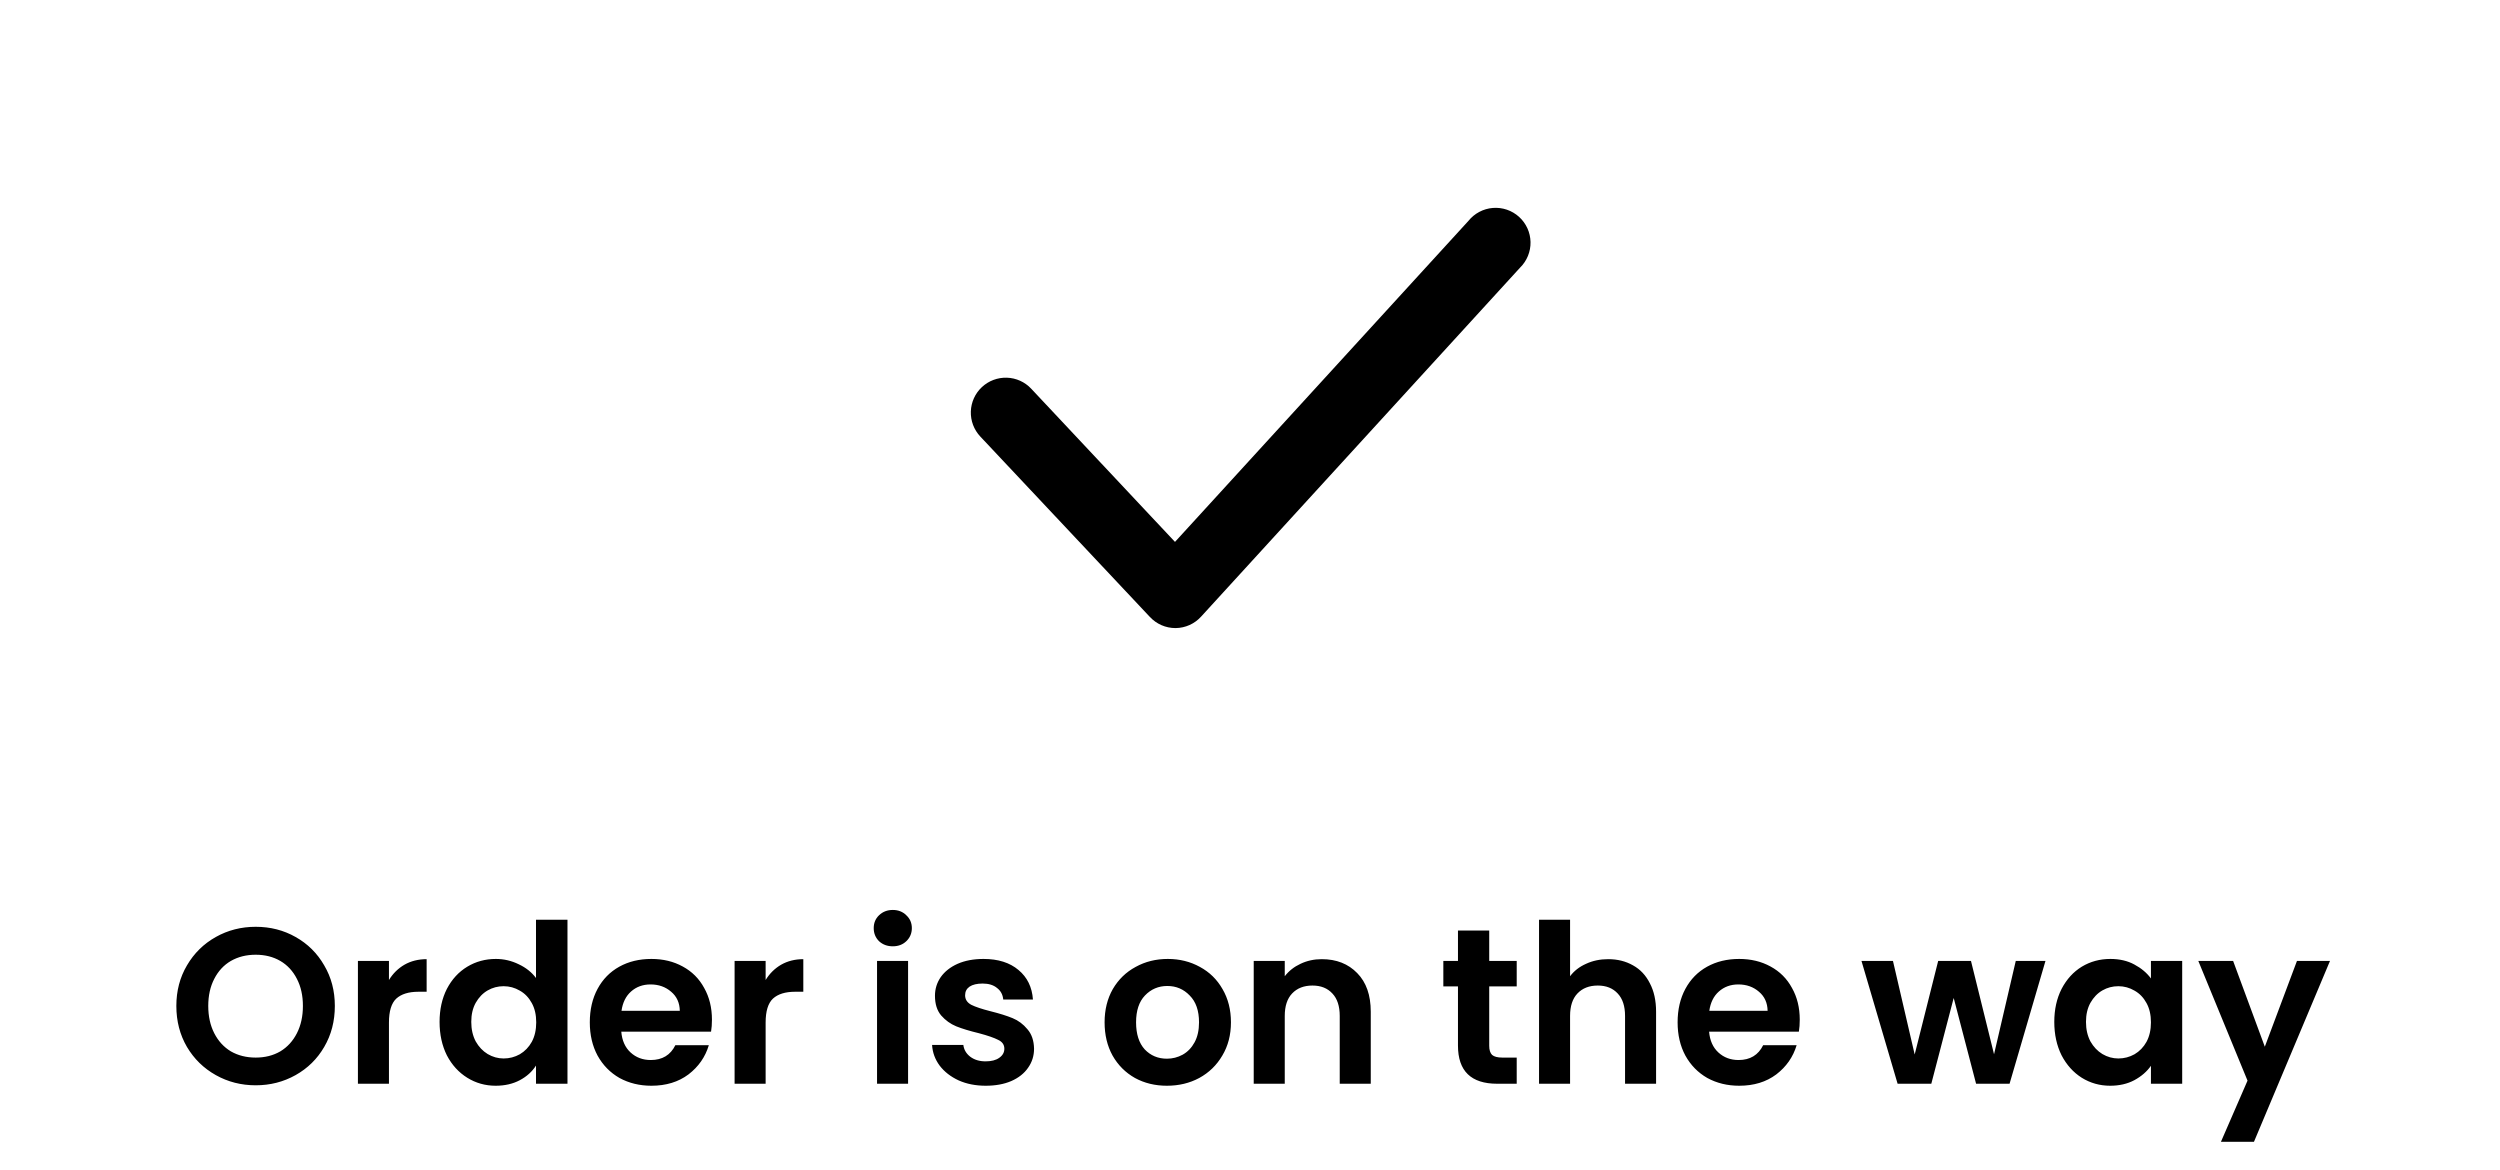
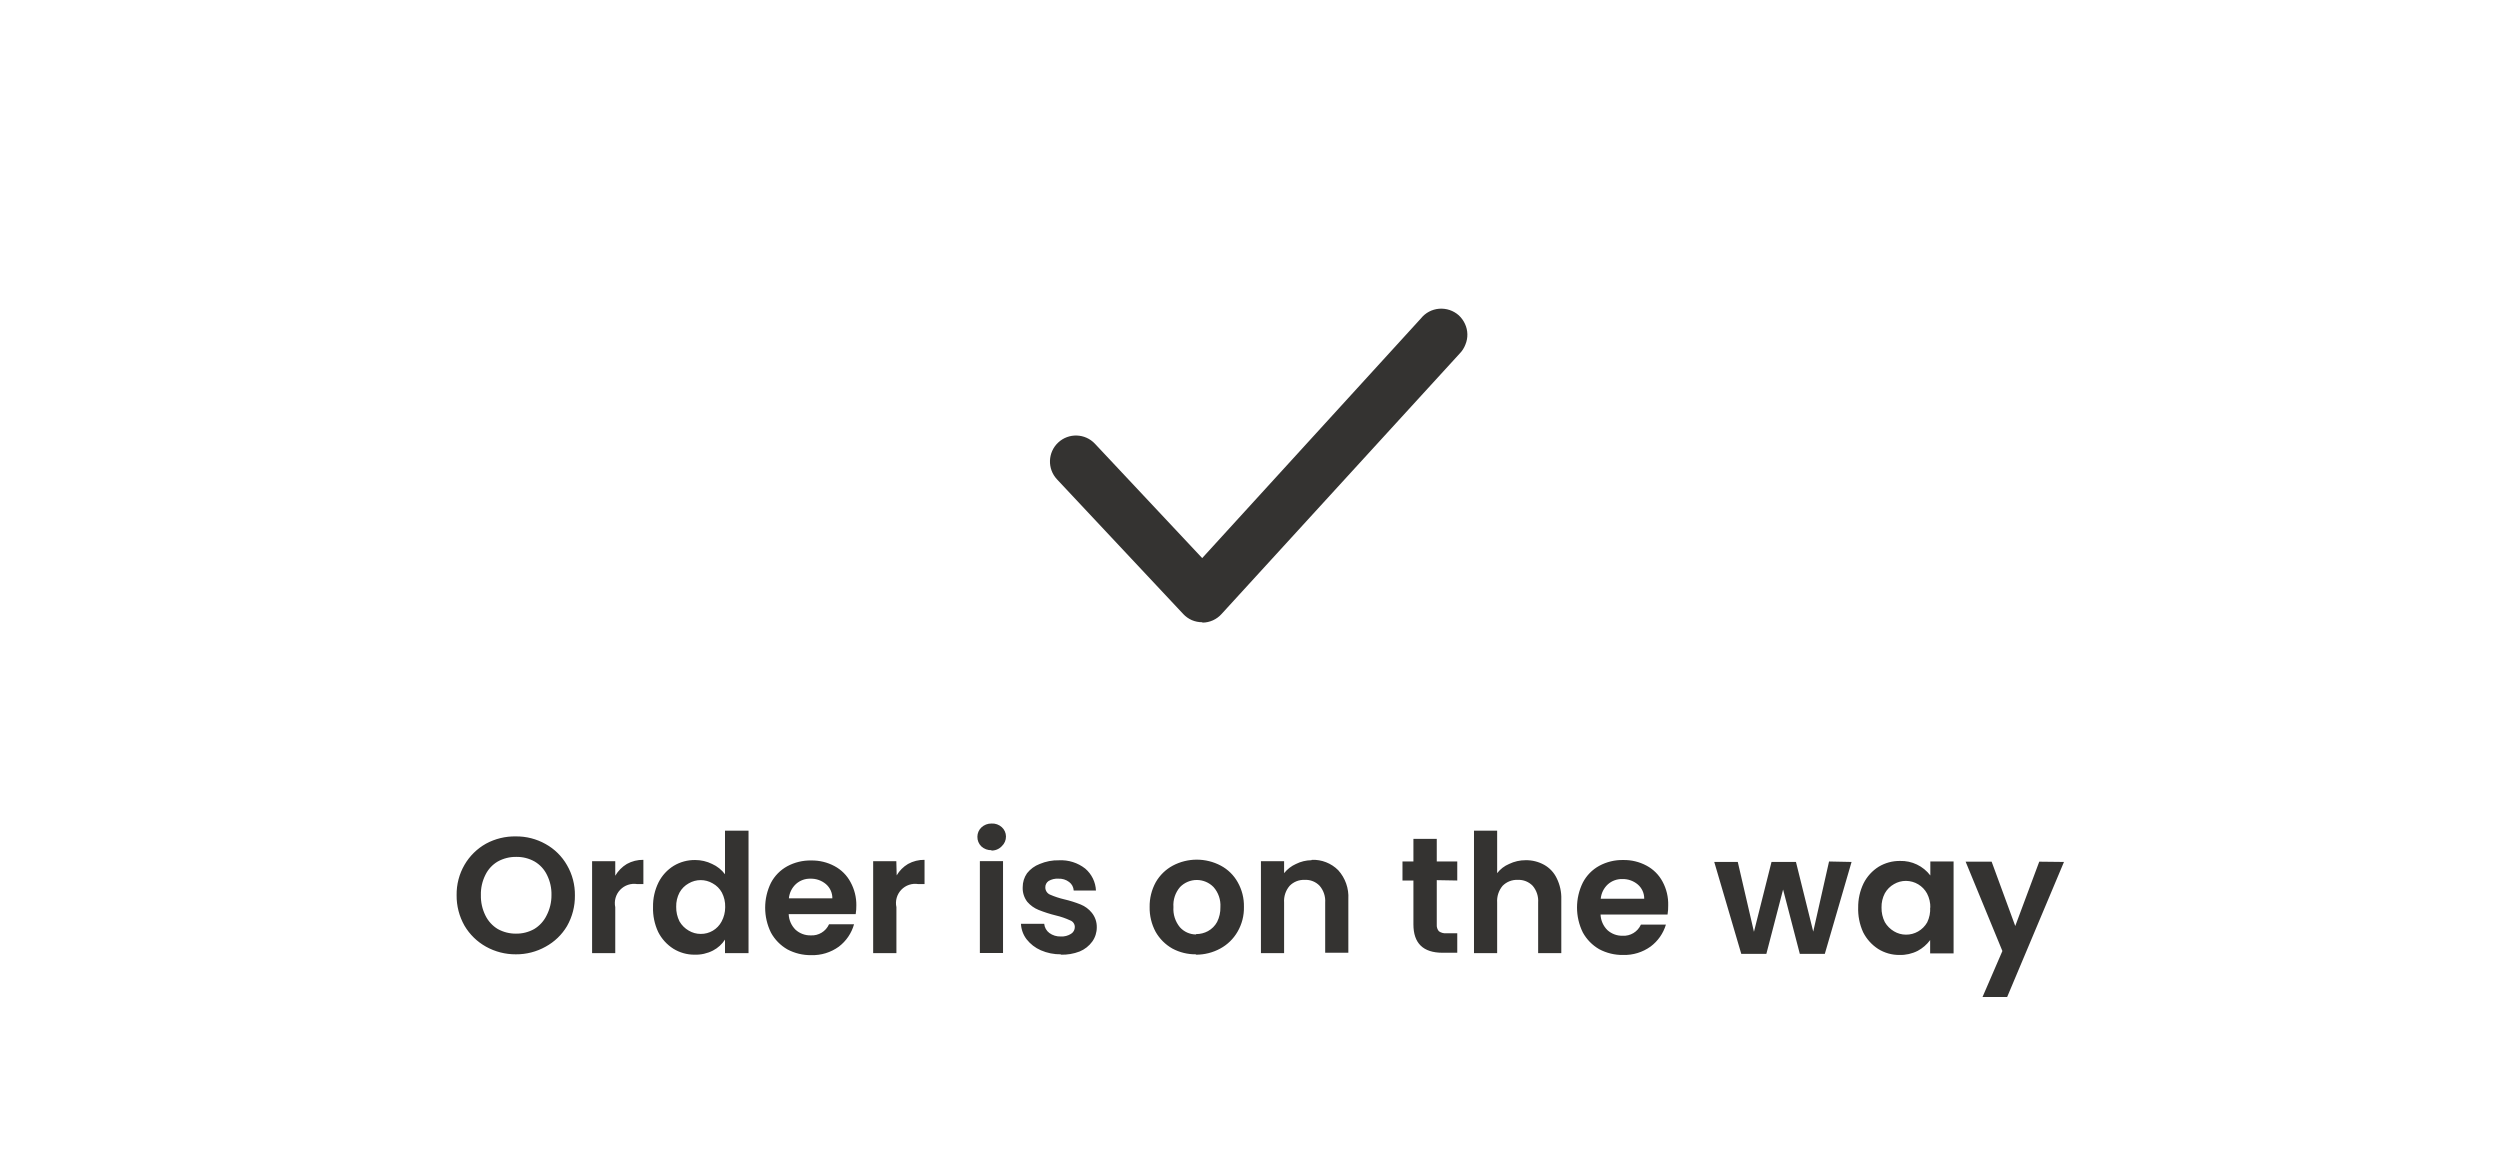
- <svg xmlns="http://www.w3.org/2000/svg" width="203" height="95" viewBox="0 0 203 95" fill="none">
-   <path d="M95.437 51C95.048 50.999 94.664 50.918 94.308 50.762C93.953 50.606 93.633 50.378 93.369 50.094L79.599 35.445C79.084 34.897 78.808 34.166 78.832 33.414C78.856 32.662 79.177 31.951 79.726 31.436C80.275 30.921 81.005 30.646 81.757 30.669C82.509 30.693 83.221 31.015 83.735 31.564L95.409 44.002L119.237 17.935C119.479 17.634 119.78 17.386 120.121 17.205C120.462 17.024 120.837 16.915 121.222 16.885C121.607 16.854 121.994 16.903 122.36 17.027C122.725 17.152 123.061 17.35 123.348 17.609C123.634 17.868 123.864 18.183 124.024 18.535C124.185 18.886 124.271 19.267 124.279 19.653C124.287 20.039 124.215 20.422 124.069 20.78C123.923 21.137 123.706 21.462 123.43 21.732L97.534 50.065C97.272 50.355 96.953 50.588 96.597 50.749C96.241 50.91 95.856 50.995 95.465 51H95.437Z" fill="black" />
-   <path d="M20.762 88.126C19.587 88.126 18.506 87.85 17.523 87.298C16.538 86.746 15.758 85.984 15.182 85.012C14.607 84.028 14.319 82.918 14.319 81.682C14.319 80.458 14.607 79.36 15.182 78.388C15.758 77.404 16.538 76.636 17.523 76.084C18.506 75.532 19.587 75.256 20.762 75.256C21.951 75.256 23.03 75.532 24.003 76.084C24.986 76.636 25.761 77.404 26.325 78.388C26.901 79.36 27.189 80.458 27.189 81.682C27.189 82.918 26.901 84.028 26.325 85.012C25.761 85.984 24.986 86.746 24.003 87.298C23.018 87.85 21.939 88.126 20.762 88.126ZM20.762 85.876C21.518 85.876 22.184 85.708 22.761 85.372C23.337 85.024 23.787 84.532 24.11 83.896C24.434 83.26 24.596 82.522 24.596 81.682C24.596 80.842 24.434 80.11 24.11 79.486C23.787 78.85 23.337 78.364 22.761 78.028C22.184 77.692 21.518 77.524 20.762 77.524C20.006 77.524 19.334 77.692 18.747 78.028C18.171 78.364 17.721 78.85 17.396 79.486C17.073 80.11 16.91 80.842 16.91 81.682C16.91 82.522 17.073 83.26 17.396 83.896C17.721 84.532 18.171 85.024 18.747 85.372C19.334 85.708 20.006 85.876 20.762 85.876ZM31.583 79.576C31.907 79.048 32.327 78.634 32.843 78.334C33.371 78.034 33.971 77.884 34.643 77.884V80.53H33.977C33.185 80.53 32.585 80.716 32.177 81.088C31.781 81.46 31.583 82.108 31.583 83.032V88H29.063V78.028H31.583V79.576ZM35.693 82.978C35.693 81.97 35.891 81.076 36.287 80.296C36.695 79.516 37.247 78.916 37.943 78.496C38.639 78.076 39.413 77.866 40.265 77.866C40.913 77.866 41.531 78.01 42.119 78.298C42.707 78.574 43.175 78.946 43.523 79.414V74.68H46.079V88H43.523V86.524C43.211 87.016 42.773 87.412 42.209 87.712C41.645 88.012 40.991 88.162 40.247 88.162C39.407 88.162 38.639 87.946 37.943 87.514C37.247 87.082 36.695 86.476 36.287 85.696C35.891 84.904 35.693 83.998 35.693 82.978ZM43.541 83.014C43.541 82.402 43.421 81.88 43.181 81.448C42.941 81.004 42.617 80.668 42.209 80.44C41.801 80.2 41.363 80.08 40.895 80.08C40.427 80.08 39.995 80.194 39.599 80.422C39.203 80.65 38.879 80.986 38.627 81.43C38.387 81.862 38.267 82.378 38.267 82.978C38.267 83.578 38.387 84.106 38.627 84.562C38.879 85.006 39.203 85.348 39.599 85.588C40.007 85.828 40.439 85.948 40.895 85.948C41.363 85.948 41.801 85.834 42.209 85.606C42.617 85.366 42.941 85.03 43.181 84.598C43.421 84.154 43.541 83.626 43.541 83.014ZM57.81 82.798C57.81 83.158 57.786 83.482 57.738 83.77H50.448C50.508 84.49 50.76 85.054 51.204 85.462C51.648 85.87 52.194 86.074 52.842 86.074C53.778 86.074 54.444 85.672 54.84 84.868H57.558C57.27 85.828 56.718 86.62 55.902 87.244C55.086 87.856 54.084 88.162 52.896 88.162C51.936 88.162 51.072 87.952 50.304 87.532C49.548 87.1 48.954 86.494 48.522 85.714C48.102 84.934 47.892 84.034 47.892 83.014C47.892 81.982 48.102 81.076 48.522 80.296C48.942 79.516 49.53 78.916 50.286 78.496C51.042 78.076 51.912 77.866 52.896 77.866C53.844 77.866 54.69 78.07 55.434 78.478C56.19 78.886 56.772 79.468 57.18 80.224C57.6 80.968 57.81 81.826 57.81 82.798ZM55.2 82.078C55.188 81.43 54.954 80.914 54.498 80.53C54.042 80.134 53.484 79.936 52.824 79.936C52.2 79.936 51.672 80.128 51.24 80.512C50.82 80.884 50.562 81.406 50.466 82.078H55.2ZM62.169 79.576C62.493 79.048 62.913 78.634 63.429 78.334C63.957 78.034 64.557 77.884 65.229 77.884V80.53H64.563C63.771 80.53 63.171 80.716 62.763 81.088C62.367 81.46 62.169 82.108 62.169 83.032V88H59.649V78.028H62.169V79.576ZM72.494 76.84C72.05 76.84 71.678 76.702 71.378 76.426C71.09 76.138 70.946 75.784 70.946 75.364C70.946 74.944 71.09 74.596 71.378 74.32C71.678 74.032 72.05 73.888 72.494 73.888C72.938 73.888 73.304 74.032 73.592 74.32C73.892 74.596 74.042 74.944 74.042 75.364C74.042 75.784 73.892 76.138 73.592 76.426C73.304 76.702 72.938 76.84 72.494 76.84ZM73.736 78.028V88H71.216V78.028H73.736ZM80.041 88.162C79.225 88.162 78.493 88.018 77.845 87.73C77.197 87.43 76.681 87.028 76.297 86.524C75.925 86.02 75.721 85.462 75.685 84.85H78.223C78.271 85.234 78.457 85.552 78.781 85.804C79.117 86.056 79.531 86.182 80.023 86.182C80.503 86.182 80.875 86.086 81.139 85.894C81.415 85.702 81.553 85.456 81.553 85.156C81.553 84.832 81.385 84.592 81.049 84.436C80.725 84.268 80.203 84.088 79.483 83.896C78.739 83.716 78.127 83.53 77.647 83.338C77.179 83.146 76.771 82.852 76.423 82.456C76.087 82.06 75.919 81.526 75.919 80.854C75.919 80.302 76.075 79.798 76.387 79.342C76.711 78.886 77.167 78.526 77.755 78.262C78.355 77.998 79.057 77.866 79.861 77.866C81.049 77.866 81.997 78.166 82.705 78.766C83.413 79.354 83.803 80.152 83.875 81.16H81.463C81.427 80.764 81.259 80.452 80.959 80.224C80.671 79.984 80.281 79.864 79.789 79.864C79.333 79.864 78.979 79.948 78.727 80.116C78.487 80.284 78.367 80.518 78.367 80.818C78.367 81.154 78.535 81.412 78.871 81.592C79.207 81.76 79.729 81.934 80.437 82.114C81.157 82.294 81.751 82.48 82.219 82.672C82.687 82.864 83.089 83.164 83.425 83.572C83.773 83.968 83.953 84.496 83.965 85.156C83.965 85.732 83.803 86.248 83.479 86.704C83.167 87.16 82.711 87.52 82.111 87.784C81.523 88.036 80.833 88.162 80.041 88.162ZM94.751 88.162C93.791 88.162 92.927 87.952 92.159 87.532C91.391 87.1 90.785 86.494 90.341 85.714C89.909 84.934 89.693 84.034 89.693 83.014C89.693 81.994 89.915 81.094 90.359 80.314C90.815 79.534 91.433 78.934 92.213 78.514C92.993 78.082 93.863 77.866 94.823 77.866C95.783 77.866 96.653 78.082 97.433 78.514C98.213 78.934 98.825 79.534 99.269 80.314C99.725 81.094 99.953 81.994 99.953 83.014C99.953 84.034 99.719 84.934 99.251 85.714C98.795 86.494 98.171 87.1 97.379 87.532C96.599 87.952 95.723 88.162 94.751 88.162ZM94.751 85.966C95.207 85.966 95.633 85.858 96.029 85.642C96.437 85.414 96.761 85.078 97.001 84.634C97.241 84.19 97.361 83.65 97.361 83.014C97.361 82.066 97.109 81.34 96.605 80.836C96.113 80.32 95.507 80.062 94.787 80.062C94.067 80.062 93.461 80.32 92.969 80.836C92.489 81.34 92.249 82.066 92.249 83.014C92.249 83.962 92.483 84.694 92.951 85.21C93.431 85.714 94.031 85.966 94.751 85.966ZM107.328 77.884C108.516 77.884 109.476 78.262 110.208 79.018C110.94 79.762 111.306 80.806 111.306 82.15V88H108.786V82.492C108.786 81.7 108.588 81.094 108.192 80.674C107.796 80.242 107.256 80.026 106.572 80.026C105.876 80.026 105.324 80.242 104.916 80.674C104.52 81.094 104.322 81.7 104.322 82.492V88H101.802V78.028H104.322V79.27C104.658 78.838 105.084 78.502 105.6 78.262C106.128 78.01 106.704 77.884 107.328 77.884ZM120.925 80.098V84.922C120.925 85.258 121.003 85.504 121.159 85.66C121.327 85.804 121.603 85.876 121.987 85.876H123.157V88H121.573C119.449 88 118.387 86.968 118.387 84.904V80.098H117.199V78.028H118.387V75.562H120.925V78.028H123.157V80.098H120.925ZM130.586 77.884C131.342 77.884 132.014 78.052 132.602 78.388C133.19 78.712 133.646 79.198 133.97 79.846C134.306 80.482 134.474 81.25 134.474 82.15V88H131.954V82.492C131.954 81.7 131.756 81.094 131.36 80.674C130.964 80.242 130.424 80.026 129.74 80.026C129.044 80.026 128.492 80.242 128.084 80.674C127.688 81.094 127.49 81.7 127.49 82.492V88H124.97V74.68H127.49V79.27C127.814 78.838 128.246 78.502 128.786 78.262C129.326 78.01 129.926 77.884 130.586 77.884ZM146.14 82.798C146.14 83.158 146.116 83.482 146.068 83.77H138.778C138.838 84.49 139.09 85.054 139.534 85.462C139.978 85.87 140.524 86.074 141.172 86.074C142.108 86.074 142.774 85.672 143.17 84.868H145.888C145.6 85.828 145.048 86.62 144.232 87.244C143.416 87.856 142.414 88.162 141.226 88.162C140.266 88.162 139.402 87.952 138.634 87.532C137.878 87.1 137.284 86.494 136.852 85.714C136.432 84.934 136.222 84.034 136.222 83.014C136.222 81.982 136.432 81.076 136.852 80.296C137.272 79.516 137.86 78.916 138.616 78.496C139.372 78.076 140.242 77.866 141.226 77.866C142.174 77.866 143.02 78.07 143.764 78.478C144.52 78.886 145.102 79.468 145.51 80.224C145.93 80.968 146.14 81.826 146.14 82.798ZM143.53 82.078C143.518 81.43 143.284 80.914 142.828 80.53C142.372 80.134 141.814 79.936 141.154 79.936C140.53 79.936 140.002 80.128 139.57 80.512C139.15 80.884 138.892 81.406 138.796 82.078H143.53ZM166.092 78.028L163.176 88H160.458L158.64 81.034L156.822 88H154.086L151.152 78.028H153.708L155.472 85.624L157.38 78.028H160.044L161.916 85.606L163.68 78.028H166.092ZM166.808 82.978C166.808 81.97 167.006 81.076 167.402 80.296C167.81 79.516 168.356 78.916 169.04 78.496C169.736 78.076 170.51 77.866 171.362 77.866C172.106 77.866 172.754 78.016 173.306 78.316C173.87 78.616 174.32 78.994 174.656 79.45V78.028H177.194V88H174.656V86.542C174.332 87.01 173.882 87.4 173.306 87.712C172.742 88.012 172.088 88.162 171.344 88.162C170.504 88.162 169.736 87.946 169.04 87.514C168.356 87.082 167.81 86.476 167.402 85.696C167.006 84.904 166.808 83.998 166.808 82.978ZM174.656 83.014C174.656 82.402 174.536 81.88 174.296 81.448C174.056 81.004 173.732 80.668 173.324 80.44C172.916 80.2 172.478 80.08 172.01 80.08C171.542 80.08 171.11 80.194 170.714 80.422C170.318 80.65 169.994 80.986 169.742 81.43C169.502 81.862 169.382 82.378 169.382 82.978C169.382 83.578 169.502 84.106 169.742 84.562C169.994 85.006 170.318 85.348 170.714 85.588C171.122 85.828 171.554 85.948 172.01 85.948C172.478 85.948 172.916 85.834 173.324 85.606C173.732 85.366 174.056 85.03 174.296 84.598C174.536 84.154 174.656 83.626 174.656 83.014ZM189.195 78.028L183.021 92.716H180.339L182.499 87.748L178.503 78.028H181.329L183.903 84.994L186.513 78.028H189.195Z" fill="black" />
+ <svg xmlns="http://www.w3.org/2000/svg" id="Layer_1" data-name="Layer 1" viewBox="0 0 272 127">
+   <defs>
+     <style>.cls-1{fill:#343331;}</style>
+   </defs>
+   <path class="cls-1" d="M130.8,67.7a2.93,2.93,0,0,1-1.13-.23,2.88,2.88,0,0,1-.94-.67L115,52.15a2.83,2.83,0,0,1,.13-4,2.83,2.83,0,0,1,4,.13l11.67,12.44L154.6,34.64a2.82,2.82,0,0,1,.88-.73,2.85,2.85,0,0,1,1.1-.32,2.93,2.93,0,0,1,1.14.14,2.9,2.9,0,0,1,1,.58,3,3,0,0,1,.67.93,2.79,2.79,0,0,1,.05,2.24,2.84,2.84,0,0,1-.64,1l-25.9,28.33a2.83,2.83,0,0,1-.93.68,2.77,2.77,0,0,1-1.13.25Z" />
+   <path class="cls-1" d="M56.12,103.83a6.57,6.57,0,0,1-3.24-.83,6.24,6.24,0,0,1-2.34-2.28,6.56,6.56,0,0,1-.86-3.33,6.39,6.39,0,0,1,.86-3.3,6.22,6.22,0,0,1,2.34-2.3A6.57,6.57,0,0,1,56.12,91a6.46,6.46,0,0,1,3.24.83,6.06,6.06,0,0,1,2.33,2.3,6.39,6.39,0,0,1,.86,3.3,6.56,6.56,0,0,1-.86,3.33A6.08,6.08,0,0,1,59.36,103,6.51,6.51,0,0,1,56.12,103.83Zm0-2.25a3.93,3.93,0,0,0,2-.5,3.52,3.52,0,0,0,1.35-1.48A4.73,4.73,0,0,0,60,97.39a4.64,4.64,0,0,0-.49-2.2,3.41,3.41,0,0,0-1.35-1.46,3.93,3.93,0,0,0-2-.5,4,4,0,0,0-2,.5,3.41,3.41,0,0,0-1.35,1.46,4.64,4.64,0,0,0-.49,2.2,4.73,4.73,0,0,0,.49,2.21,3.52,3.52,0,0,0,1.35,1.48A4,4,0,0,0,56.12,101.58Zm10.82-6.3A3.64,3.64,0,0,1,68.2,94a3.59,3.59,0,0,1,1.8-.45v2.64h-.66a2.1,2.1,0,0,0-2.4,2.51v5H64.42v-10h2.52Zm4.11,3.4a5.78,5.78,0,0,1,.6-2.68,4.5,4.5,0,0,1,1.65-1.8,4.43,4.43,0,0,1,2.33-.63,4.15,4.15,0,0,1,1.85.43,3.57,3.57,0,0,1,1.4,1.12V90.38h2.56V103.7H78.88v-1.47a3.44,3.44,0,0,1-1.31,1.19,4.11,4.11,0,0,1-2,.45,4.33,4.33,0,0,1-2.31-.65,4.63,4.63,0,0,1-1.65-1.82A6,6,0,0,1,71.05,98.68Zm7.85,0a3.2,3.2,0,0,0-.36-1.57,2.49,2.49,0,0,0-1-1,2.58,2.58,0,0,0-2.61,0,2.53,2.53,0,0,0-1,1,3.17,3.17,0,0,0-.36,1.55,3.39,3.39,0,0,0,.36,1.59,2.72,2.72,0,0,0,1,1,2.52,2.52,0,0,0,1.3.36,2.53,2.53,0,0,0,2.28-1.35A3.26,3.26,0,0,0,78.9,98.72Zm14.27-.22a5.66,5.66,0,0,1-.07,1H85.81a2.52,2.52,0,0,0,.75,1.7,2.38,2.38,0,0,0,1.64.61,2.05,2.05,0,0,0,2-1.21h2.72A4.62,4.62,0,0,1,91.26,103a4.87,4.87,0,0,1-3,.92,5.35,5.35,0,0,1-2.6-.63,4.72,4.72,0,0,1-1.78-1.82,6.14,6.14,0,0,1,0-5.42,4.39,4.39,0,0,1,1.77-1.8,5.25,5.25,0,0,1,2.61-.63,5.15,5.15,0,0,1,2.53.61,4.22,4.22,0,0,1,1.75,1.75A5.13,5.13,0,0,1,93.17,98.5Zm-2.61-.72a2,2,0,0,0-.7-1.55,2.51,2.51,0,0,0-1.68-.59,2.27,2.27,0,0,0-1.58.58,2.43,2.43,0,0,0-.77,1.56Zm7-2.5A3.48,3.48,0,0,1,98.79,94a3.59,3.59,0,0,1,1.8-.45v2.64h-.67a2.09,2.09,0,0,0-2.39,2.51v5H95v-10h2.52Zm10.32-2.74a1.56,1.56,0,0,1-1.11-.41,1.43,1.43,0,0,1-.43-1.06,1.4,1.4,0,0,1,.43-1,1.57,1.57,0,0,1,1.11-.43A1.52,1.52,0,0,1,109,90a1.38,1.38,0,0,1,.45,1,1.41,1.41,0,0,1-.45,1.06A1.5,1.5,0,0,1,107.85,92.54Zm1.25,1.19v10h-2.52v-10Zm6.3,10.14a5.29,5.29,0,0,1-2.19-.44,4,4,0,0,1-1.55-1.2,3,3,0,0,1-.61-1.68h2.53a1.41,1.41,0,0,0,.56,1,2,2,0,0,0,1.24.38,1.89,1.89,0,0,0,1.12-.29.86.86,0,0,0,.41-.74.76.76,0,0,0-.5-.72,8,8,0,0,0-1.57-.54A14.14,14.14,0,0,1,113,99a3.21,3.21,0,0,1-1.23-.88,2.43,2.43,0,0,1-.5-1.6,2.62,2.62,0,0,1,.47-1.51A3.19,3.19,0,0,1,113.12,94a5.08,5.08,0,0,1,2.1-.4,4.27,4.27,0,0,1,2.85.9,3.34,3.34,0,0,1,1.17,2.39h-2.42a1.24,1.24,0,0,0-.5-.93,1.78,1.78,0,0,0-1.17-.36,1.87,1.87,0,0,0-1.06.25.81.81,0,0,0-.36.7.85.85,0,0,0,.5.78,9.14,9.14,0,0,0,1.57.52,12.24,12.24,0,0,1,1.78.56,3,3,0,0,1,1.21.9,2.44,2.44,0,0,1,.54,1.58,2.64,2.64,0,0,1-.49,1.55,3.21,3.21,0,0,1-1.37,1.08A5.27,5.27,0,0,1,115.4,103.87Zm14.71,0a5.31,5.31,0,0,1-2.59-.63,4.82,4.82,0,0,1-1.82-1.82,5.5,5.5,0,0,1-.65-2.7,5.41,5.41,0,0,1,.67-2.7,4.71,4.71,0,0,1,1.85-1.8,5.57,5.57,0,0,1,5.22,0,4.55,4.55,0,0,1,1.84,1.8,5.21,5.21,0,0,1,.68,2.7,5.13,5.13,0,0,1-.7,2.7,4.81,4.81,0,0,1-1.87,1.82A5.47,5.47,0,0,1,130.11,103.87Zm0-2.2a2.7,2.7,0,0,0,1.28-.32,2.49,2.49,0,0,0,1-1,3.4,3.4,0,0,0,.36-1.62,3,3,0,0,0-.75-2.18,2.54,2.54,0,0,0-3.64,0,3,3,0,0,0-.72,2.18,3.12,3.12,0,0,0,.7,2.19A2.36,2.36,0,0,0,130.11,101.67Zm12.58-8.08a3.84,3.84,0,0,1,2.88,1.13,4.3,4.3,0,0,1,1.1,3.13v5.85h-2.52V98.2a2.53,2.53,0,0,0-.6-1.82,2.08,2.08,0,0,0-1.62-.65,2.16,2.16,0,0,0-1.65.65,2.53,2.53,0,0,0-.6,1.82v5.5h-2.52v-10h2.52V95A3.42,3.42,0,0,1,141,94,3.85,3.85,0,0,1,142.69,93.59Zm13.6,2.21v4.83a1,1,0,0,0,.23.73,1.23,1.23,0,0,0,.83.22h1.17v2.12h-1.59q-3.18,0-3.18-3.09V95.8h-1.19V93.73h1.19V91.27h2.54v2.46h2.23V95.8ZM166,93.59a4,4,0,0,1,2,.5,3.29,3.29,0,0,1,1.37,1.46,4.82,4.82,0,0,1,.5,2.3v5.85h-2.52V98.2a2.53,2.53,0,0,0-.59-1.82,2.11,2.11,0,0,0-1.62-.65,2.18,2.18,0,0,0-1.66.65,2.57,2.57,0,0,0-.59,1.82v5.5h-2.52V90.38h2.52V95a3.2,3.2,0,0,1,1.3-1A4.09,4.09,0,0,1,166,93.59ZM181.5,98.5a5.66,5.66,0,0,1-.07,1h-7.29a2.52,2.52,0,0,0,.75,1.7,2.38,2.38,0,0,0,1.64.61,2.05,2.05,0,0,0,2-1.21h2.72a4.62,4.62,0,0,1-1.66,2.38,4.87,4.87,0,0,1-3,.92,5.35,5.35,0,0,1-2.6-.63,4.72,4.72,0,0,1-1.78-1.82,6.14,6.14,0,0,1,0-5.42A4.39,4.39,0,0,1,174,94.2a5.25,5.25,0,0,1,2.61-.63,5.15,5.15,0,0,1,2.53.61,4.22,4.22,0,0,1,1.75,1.75A5.13,5.13,0,0,1,181.5,98.5Zm-2.61-.72a2,2,0,0,0-.7-1.55,2.51,2.51,0,0,0-1.68-.59,2.27,2.27,0,0,0-1.58.58,2.43,2.43,0,0,0-.77,1.56Zm22.56-4-2.91,10h-2.72l-1.82-7-1.82,7h-2.73l-2.94-10h2.56l1.76,7.6,1.91-7.6h2.66l1.88,7.58L199,93.73Zm.72,5a5.91,5.91,0,0,1,.59-2.68,4.55,4.55,0,0,1,1.64-1.8,4.42,4.42,0,0,1,2.32-.63,4,4,0,0,1,3.3,1.58V93.73h2.53v10H210v-1.45a4.09,4.09,0,0,1-1.35,1.17,4.15,4.15,0,0,1-2,.45,4.3,4.3,0,0,1-2.3-.65,4.68,4.68,0,0,1-1.64-1.82A6.08,6.08,0,0,1,202.17,98.68Zm7.85,0a3.2,3.2,0,0,0-.36-1.57,2.63,2.63,0,0,0-2.29-1.37,2.56,2.56,0,0,0-1.3.35,2.6,2.6,0,0,0-1,1,3.17,3.17,0,0,0-.36,1.55,3.39,3.39,0,0,0,.36,1.59,2.8,2.8,0,0,0,1,1,2.52,2.52,0,0,0,1.3.36,2.59,2.59,0,0,0,1.31-.34,2.64,2.64,0,0,0,1-1A3.26,3.26,0,0,0,210,98.72Zm14.54-5-6.18,14.69H215.7l2.16-5-4-9.72h2.83l2.57,7,2.61-7Z" />
</svg>
